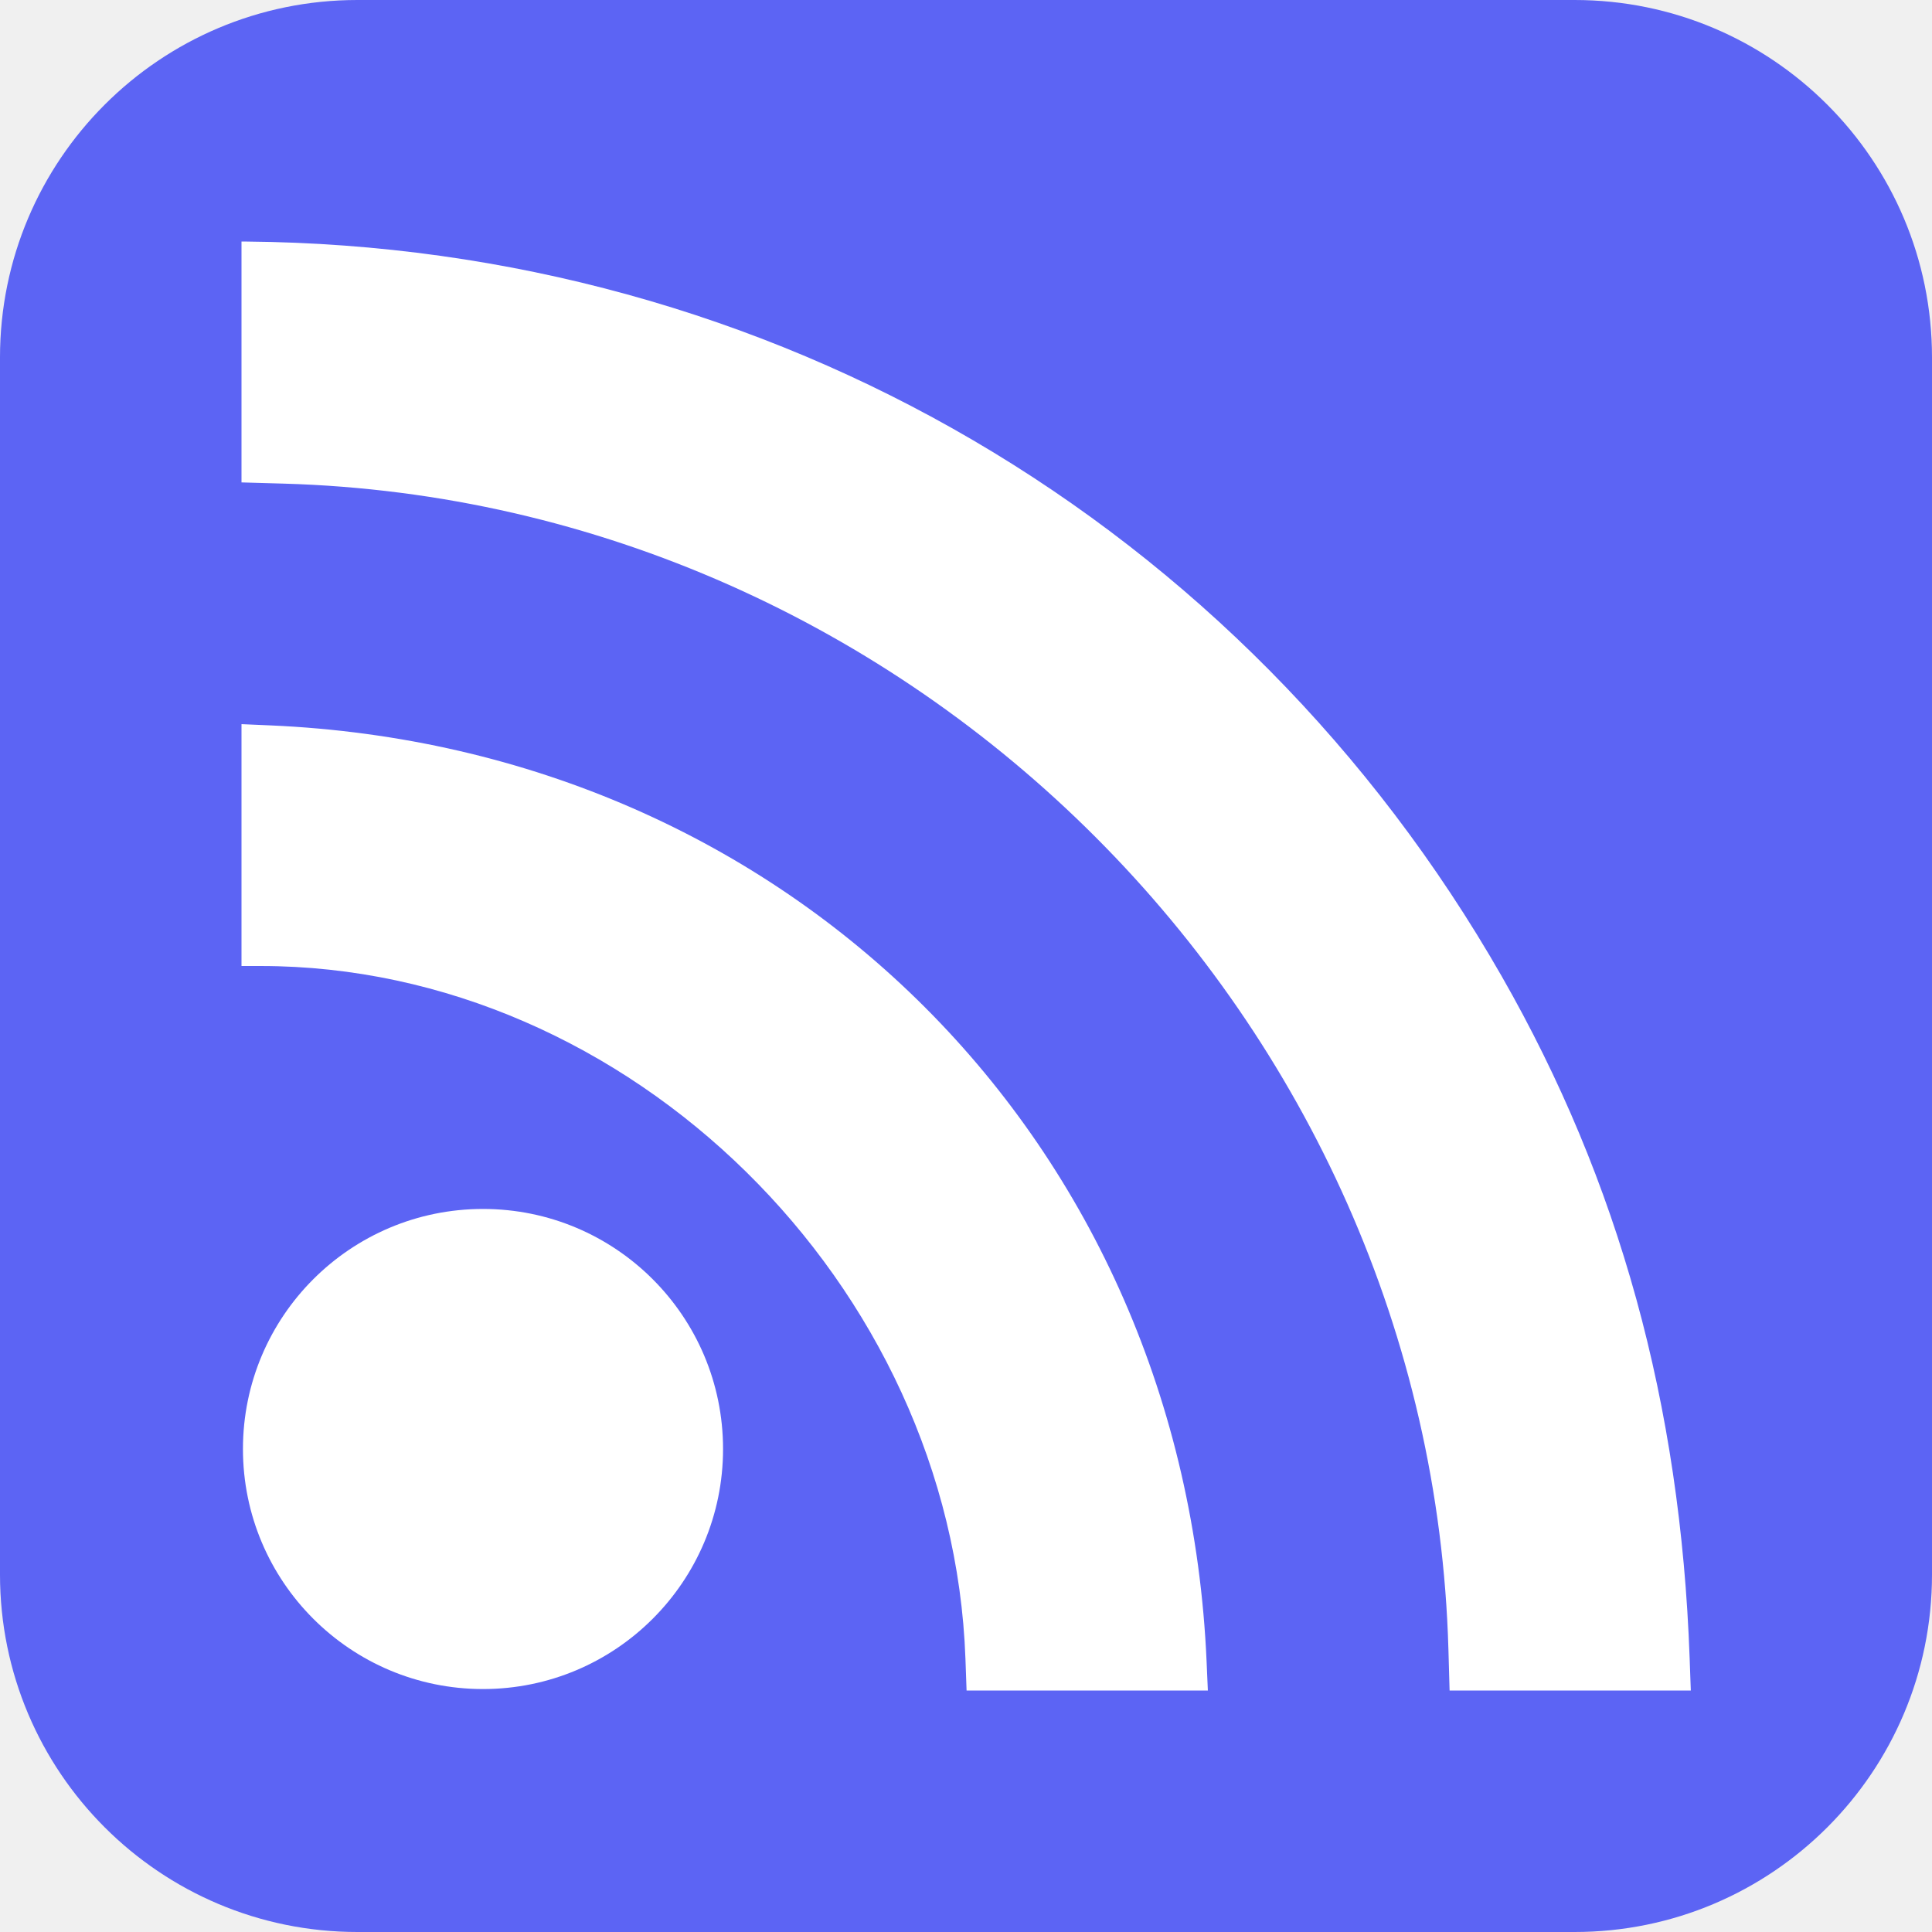
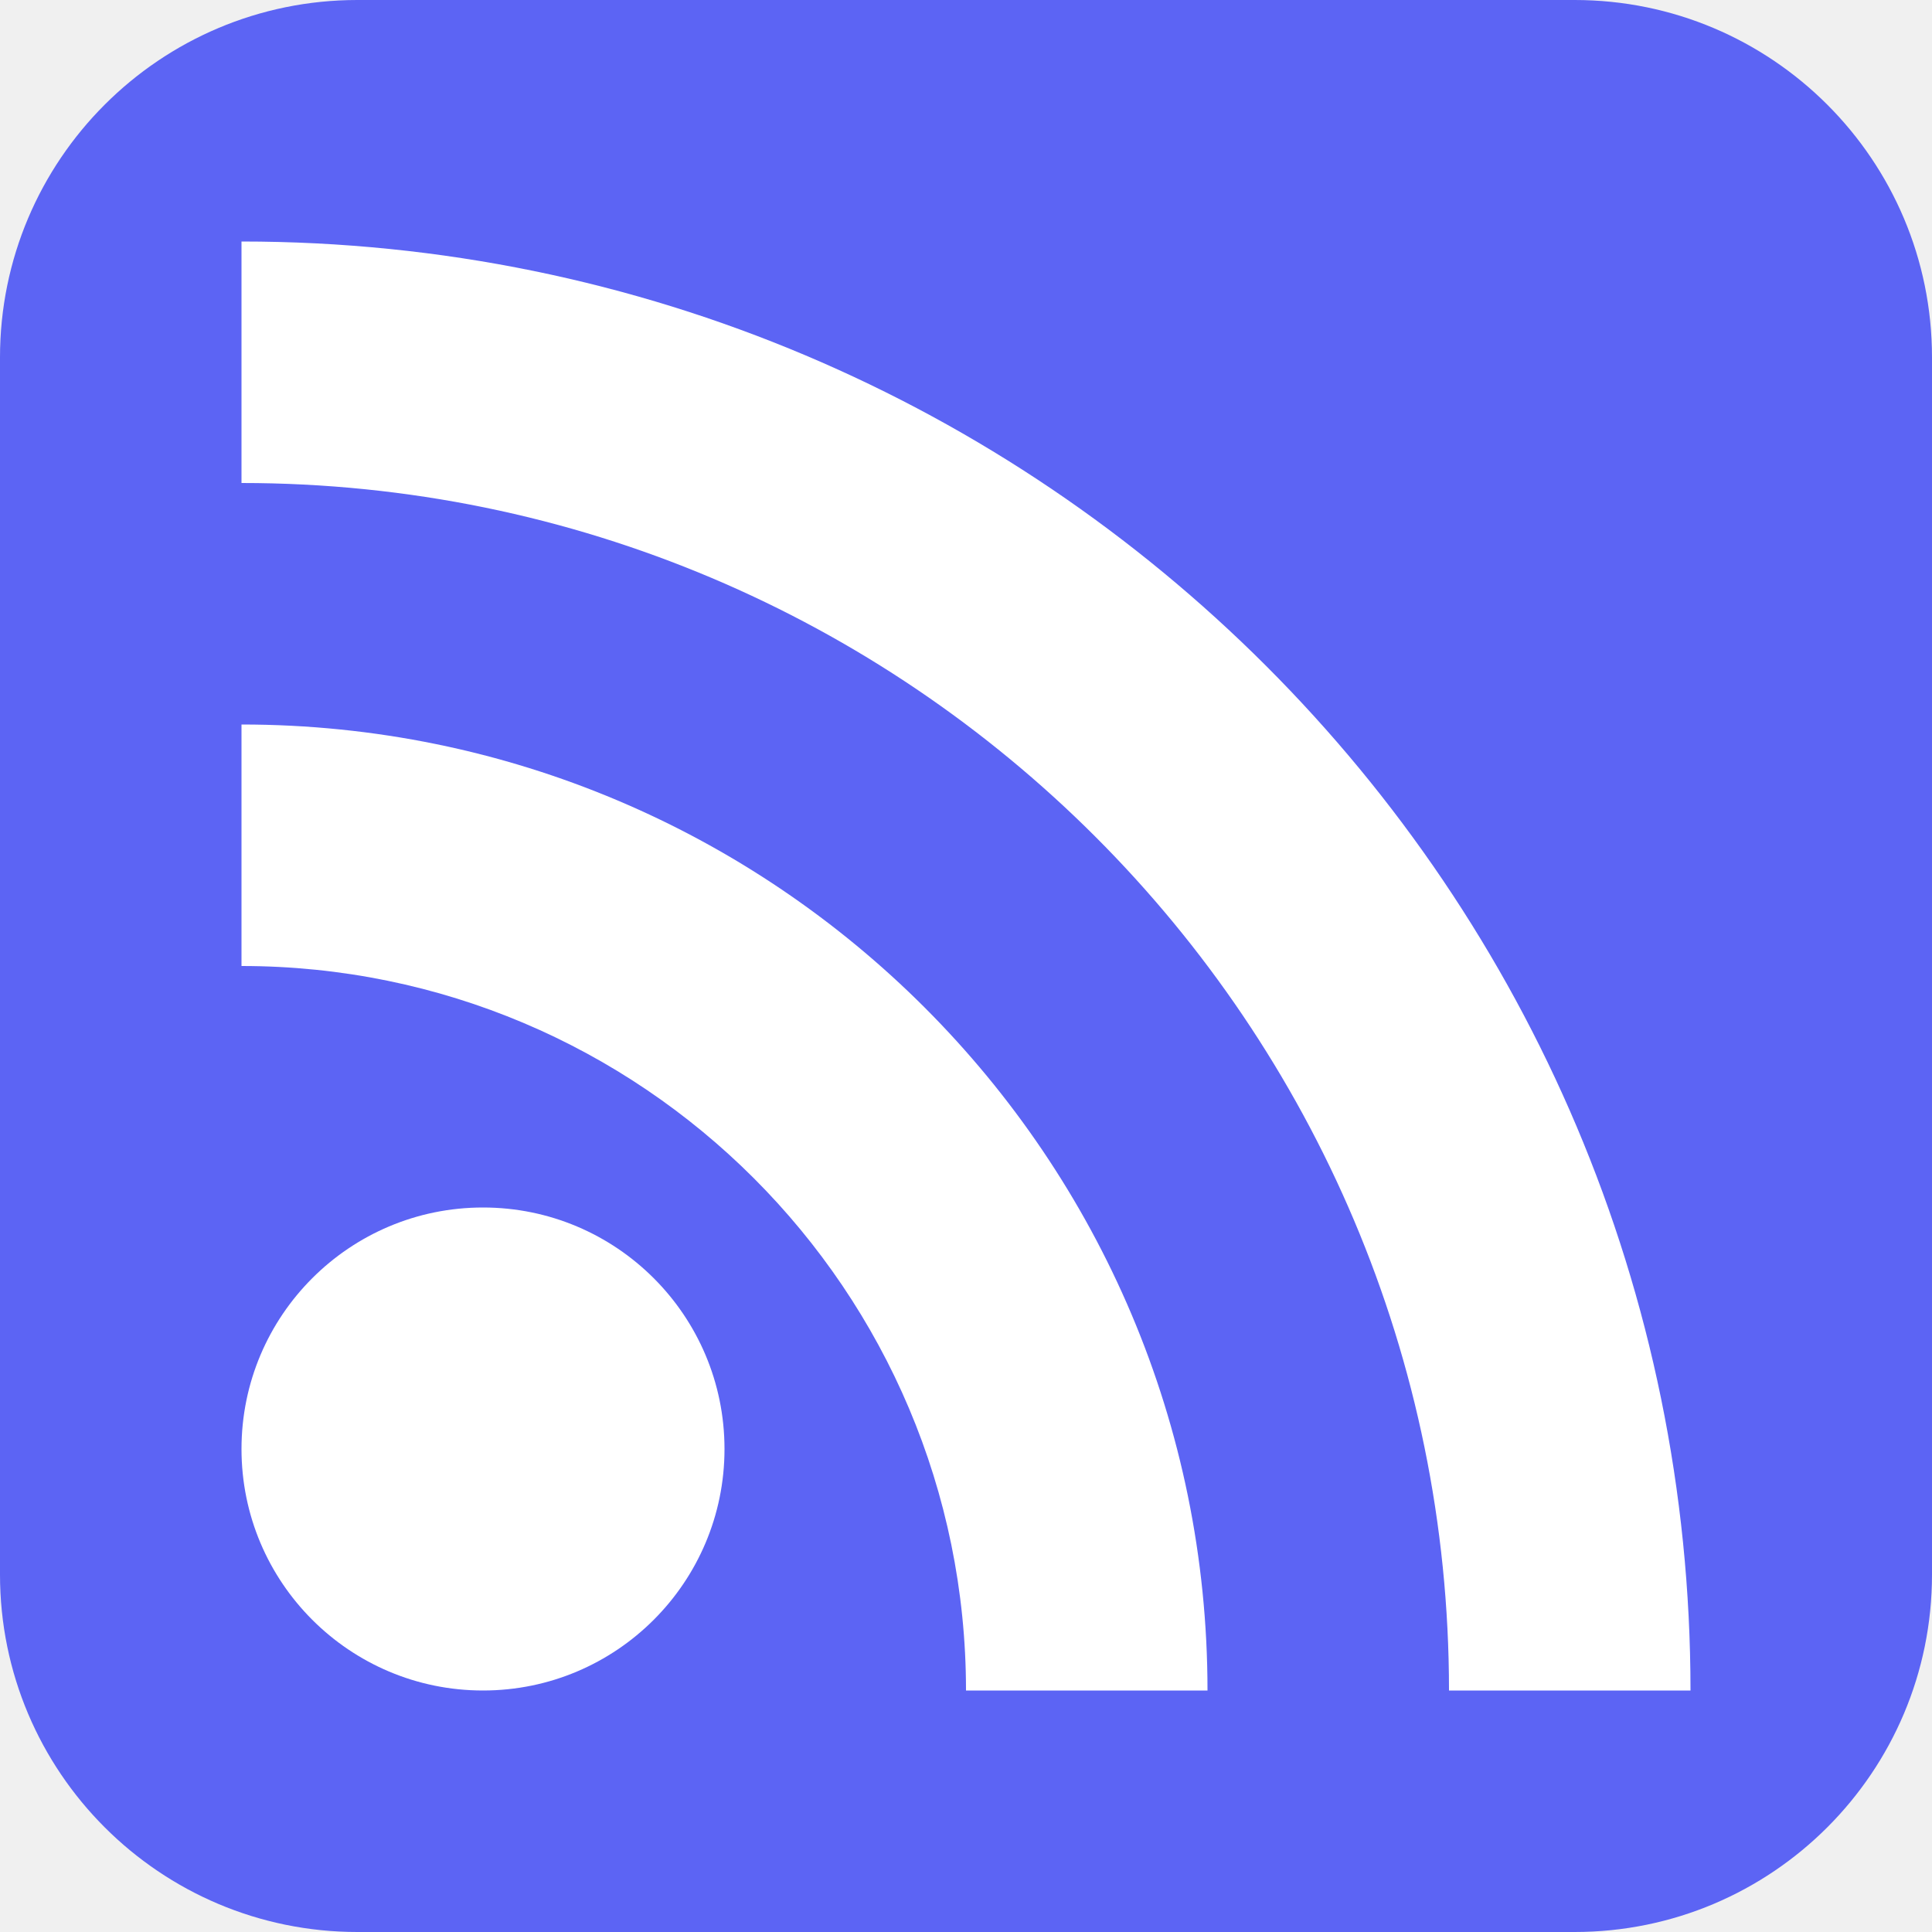
- <svg xmlns="http://www.w3.org/2000/svg" id="svg" version="1.1" width="400" height="400" viewBox="0, 0, 400,400">
-   <g id="svgg">
-     <rect width="400" height="400" rx="74" fill="#5c64f4" />
-     <circle cx="100" cy="300" r="49.7" fill="white" />
-     <path id="path0" d="M50.000 74.940 L 50.000 99.879 58.691 100.127 C 189.073 103.844,296.193 211.046,299.881 341.504 L 300.121 350.000 325.092 350.000 L 350.063 350.000 349.821 343.262 C 347.937 290.762,335.217 244.613,310.926 202.148 C 257.131 108.102,159.561 50.977,51.074 50.010 L 50.000 50.000 50.000 74.940 M50.000 174.963 L 50.000 200.000 54.004 200.001 C 130.213 200.027,197.125 265.826,199.886 343.457 L 200.119 350.000 225.097 350.000 L 250.074 350.000 249.815 344.043 C 245.130 236.454,163.546 154.870,55.957 150.185 L 50.000 149.926 50.000 174.963" fill="white" />
-   </g>
+ <svg xmlns="http://www.w3.org/2000/svg" width="400" height="400" viewBox="0, 0, 400,400">
+   <rect width="400" height="400" rx="74" fill="#5c64f4" />
+   <circle fill="white" cx="100" cy="300" r="50" />
+   <path fill="white" d="M 50 50 a 300 300 0 0 1 300 300 h -50 A 250 250 0 0 0 50 100" />
+   <path fill="white" d="M 50 150 a 200 200 0 0 1 200 200 h -50 A 150 150 0 0 0 50 200" />
</svg>
